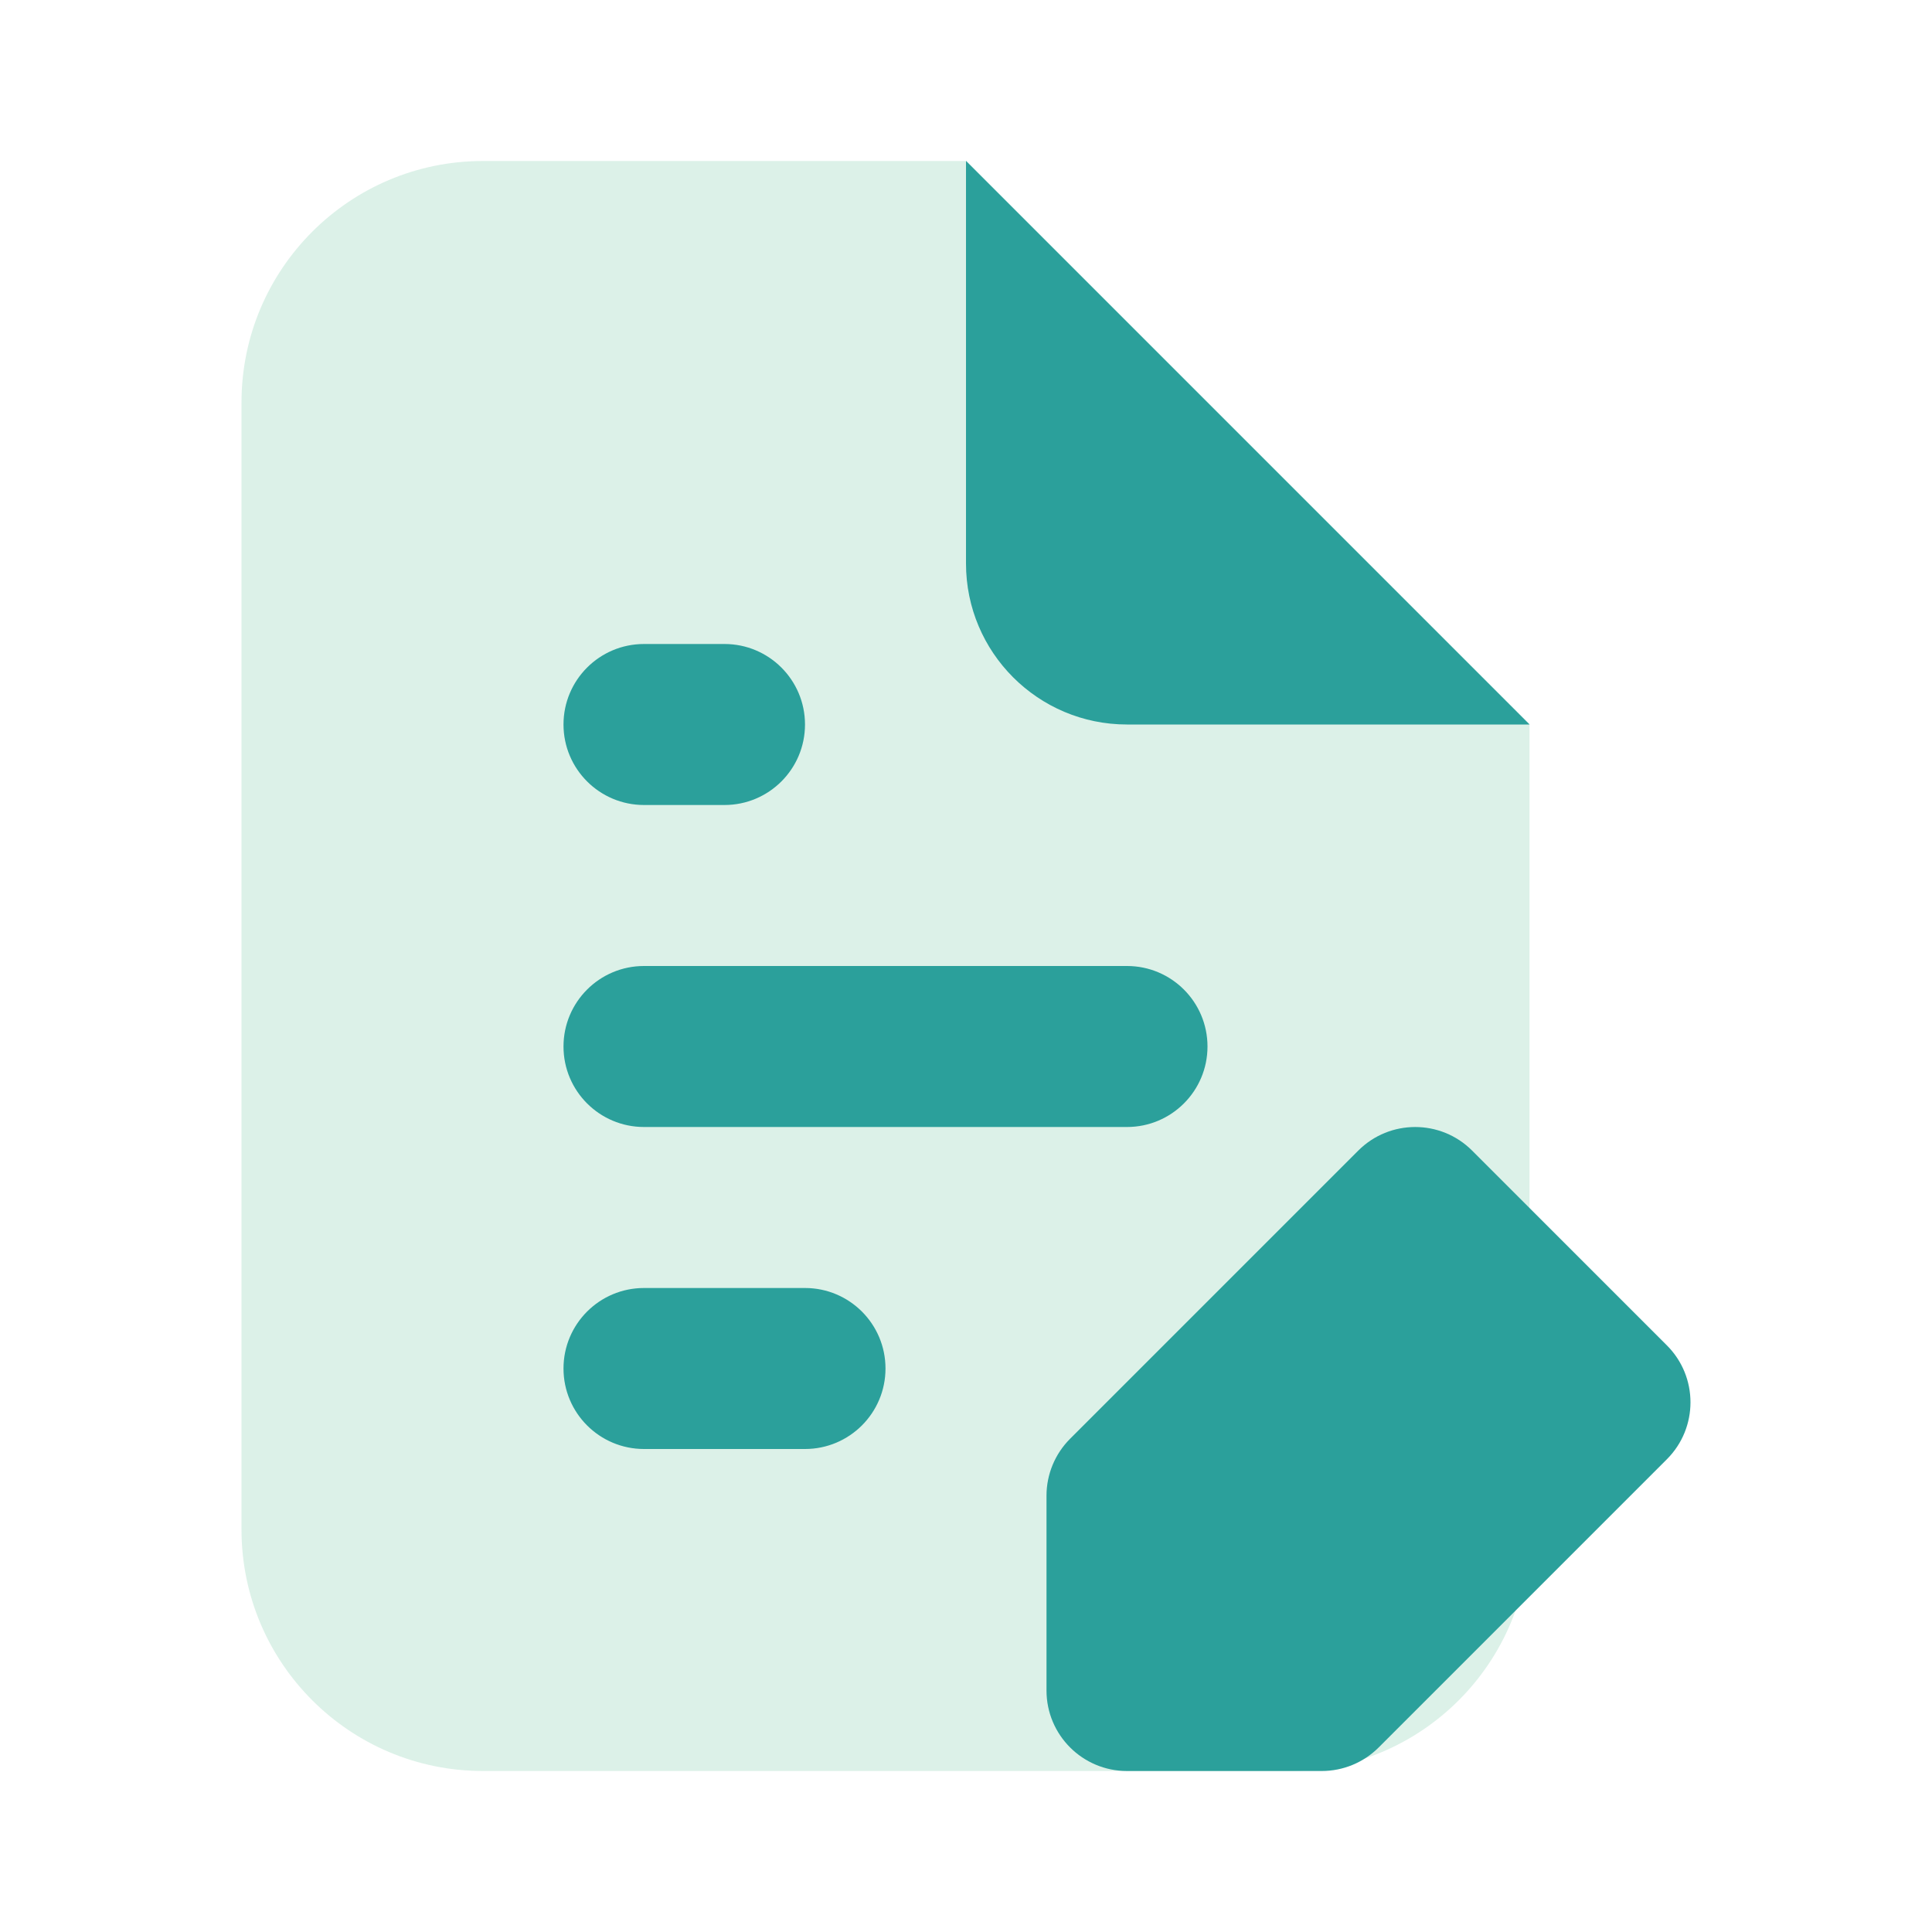
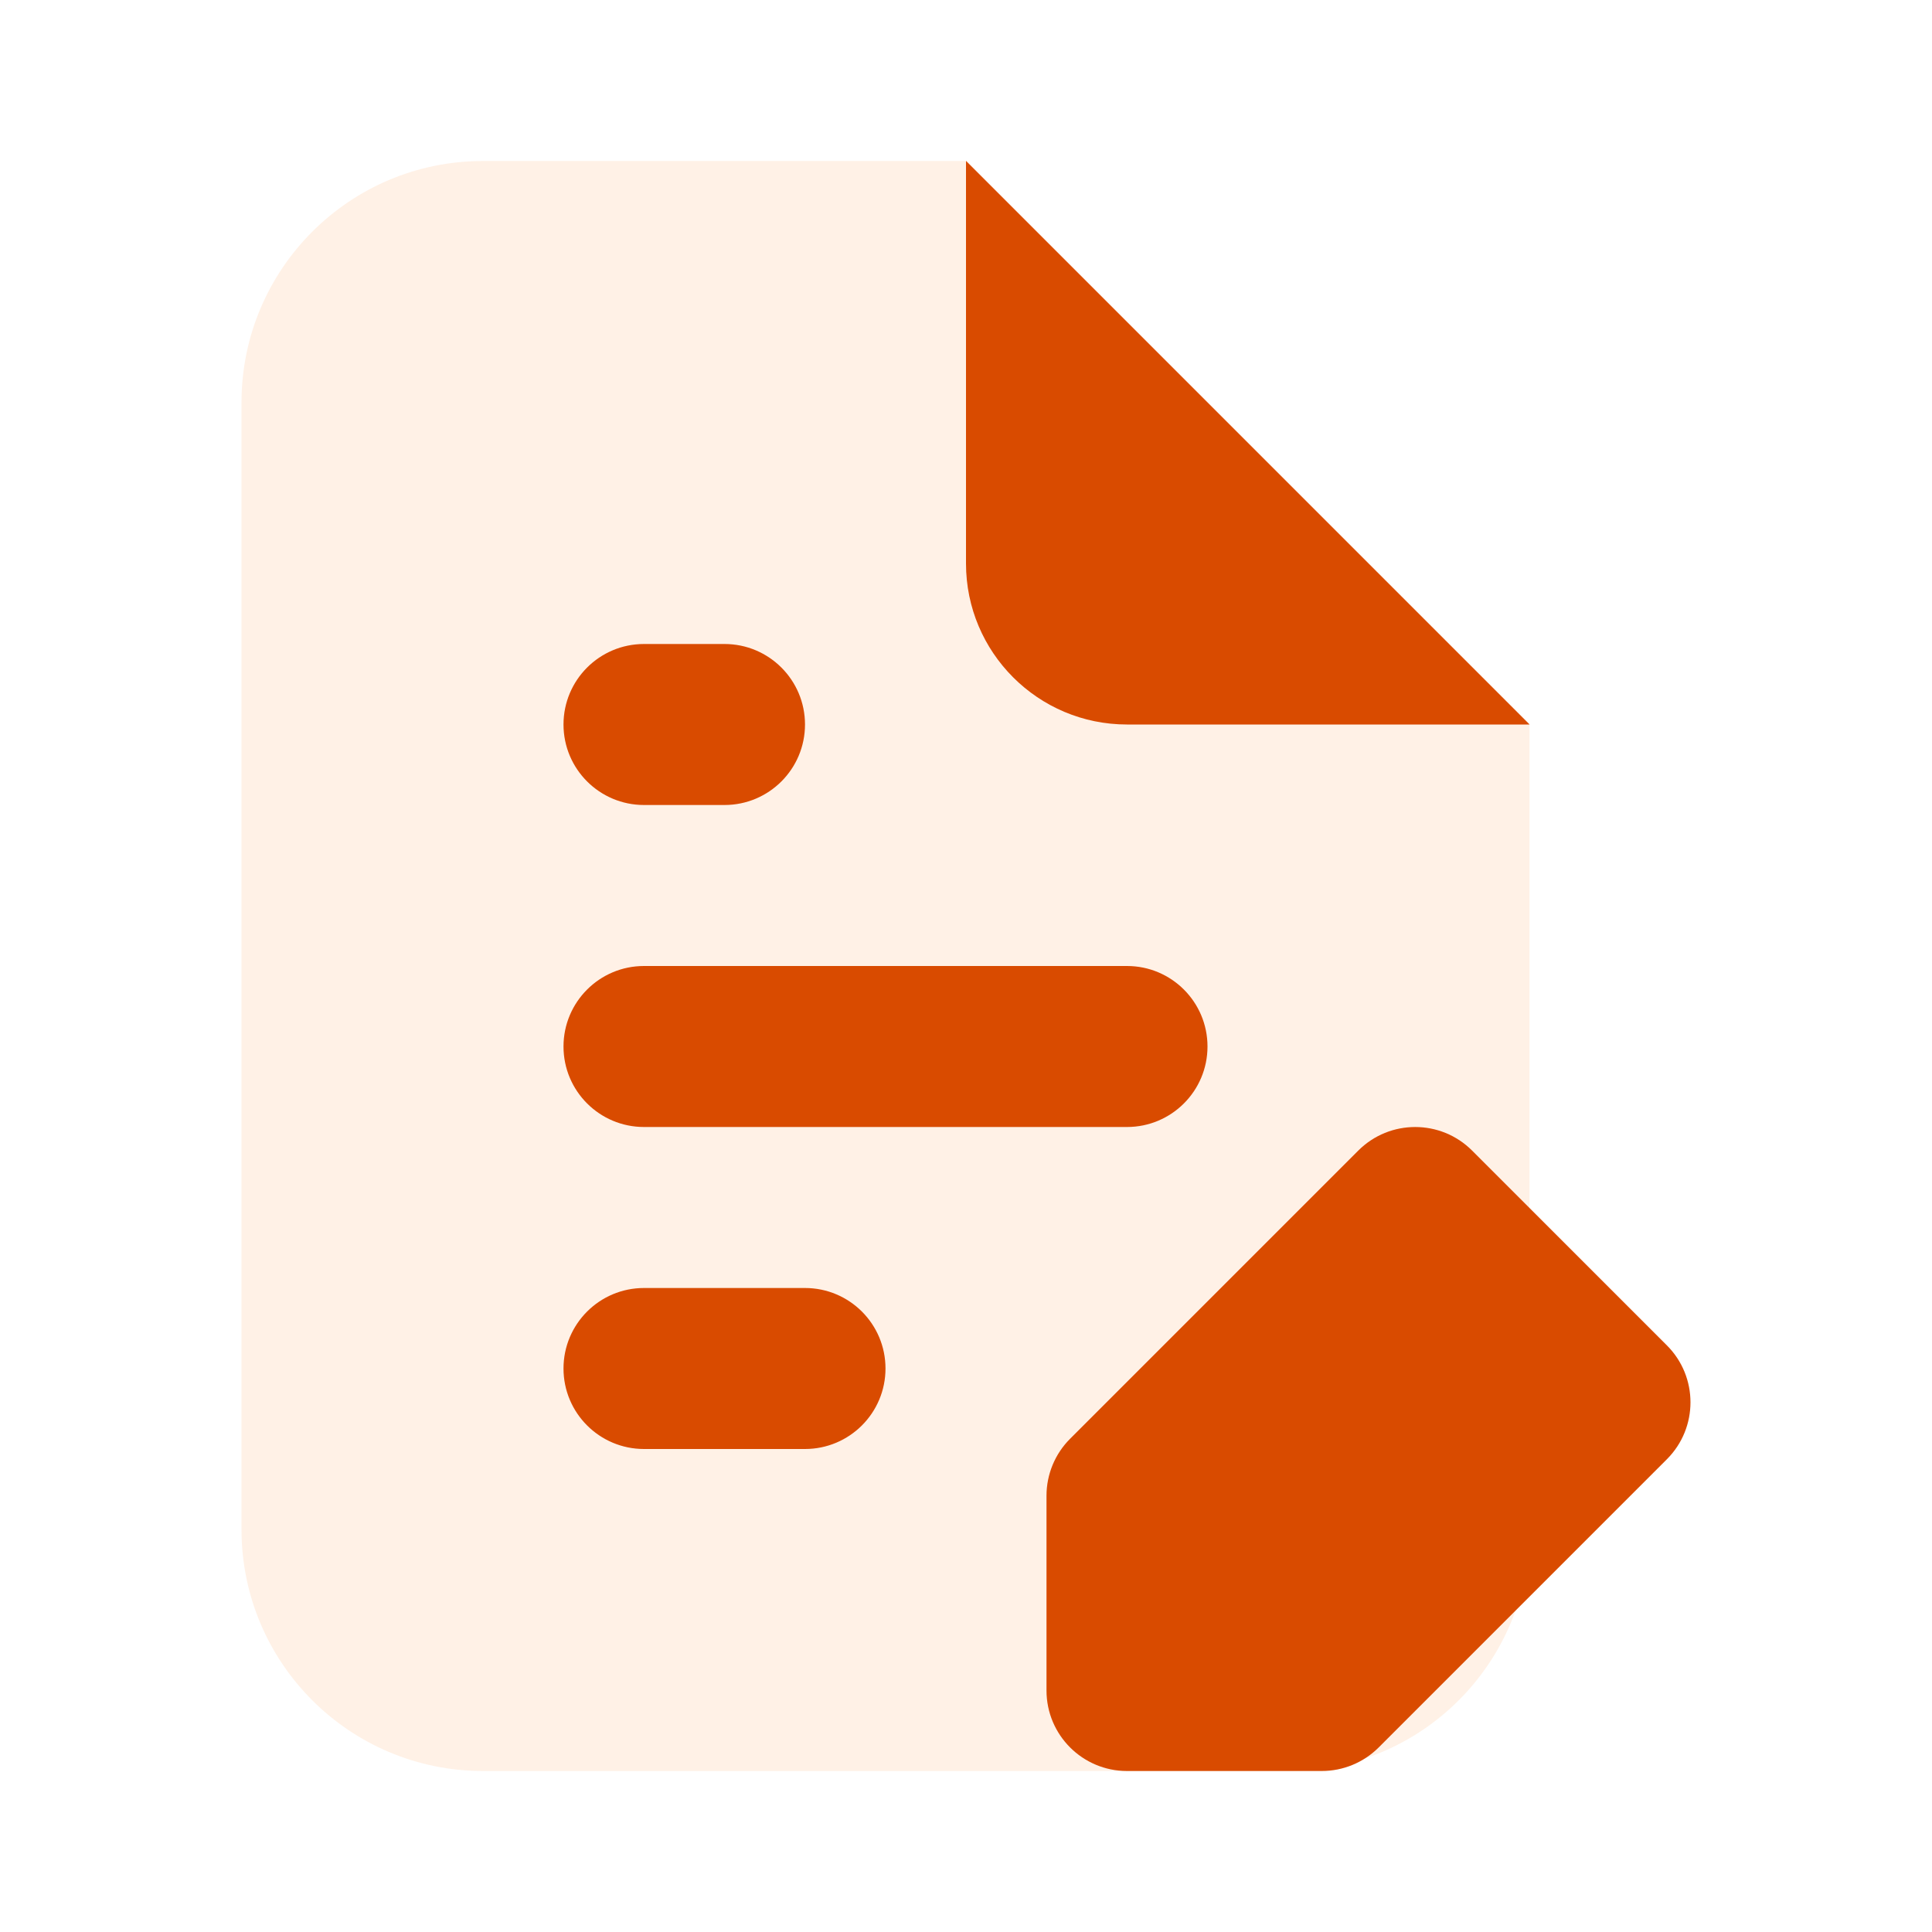
<svg xmlns="http://www.w3.org/2000/svg" viewBox="0 0 24 24" id="EditFile">
-   <path fill="#2ba09b" d="M19 9h-5a2 2 0 0 1-2-2V2Z" class="color6563ff svgShape" />
-   <path fill="#dcf1e8" d="m19 9-7-7H6a3 3 0 0 0-3 3v14a3 3 0 0 0 3 3h10a3 3 0 0 0 3-3Z" class="colorb2b1ff svgShape" />
-   <path fill="#2ba09b" d="M19 9h-5a2 2 0 0 1-2-2V2zm-2.58 13H14a1 1 0 0 1-1-1v-2.42a1 1 0 0 1 .293-.707l3.58-3.58a1 1 0 0 1 1.414 0l2.42 2.42a1 1 0 0 1 0 1.414l-3.58 3.58a1 1 0 0 1-.707.293zM10 18H8a1 1 0 0 1 0-2h2a1 1 0 0 1 0 2zm4-4H8a1 1 0 0 1 0-2h6a1 1 0 0 1 0 2zm-5-4H8a1 1 0 0 1 0-2h1a1 1 0 0 1 0 2z" class="color6563ff svgShape" />
+   <path fill="#D94B00" d="M19 9h-5a2 2 0 0 1-2-2V2Z" class="color6563ff svgShape" />
+   <path fill="#FFF1E6" d="m19 9-7-7H6a3 3 0 0 0-3 3v14a3 3 0 0 0 3 3h10a3 3 0 0 0 3-3Z" class="colorb2b1ff svgShape" />
+   <path fill="#D94B00" d="M19 9h-5a2 2 0 0 1-2-2V2zm-2.58 13H14a1 1 0 0 1-1-1v-2.42a1 1 0 0 1 .293-.707l3.58-3.58a1 1 0 0 1 1.414 0l2.42 2.42a1 1 0 0 1 0 1.414l-3.58 3.58a1 1 0 0 1-.707.293zM10 18H8a1 1 0 0 1 0-2h2a1 1 0 0 1 0 2zm4-4H8a1 1 0 0 1 0-2h6a1 1 0 0 1 0 2zm-5-4H8a1 1 0 0 1 0-2h1a1 1 0 0 1 0 2z" class="color6563ff svgShape" />
</svg>
